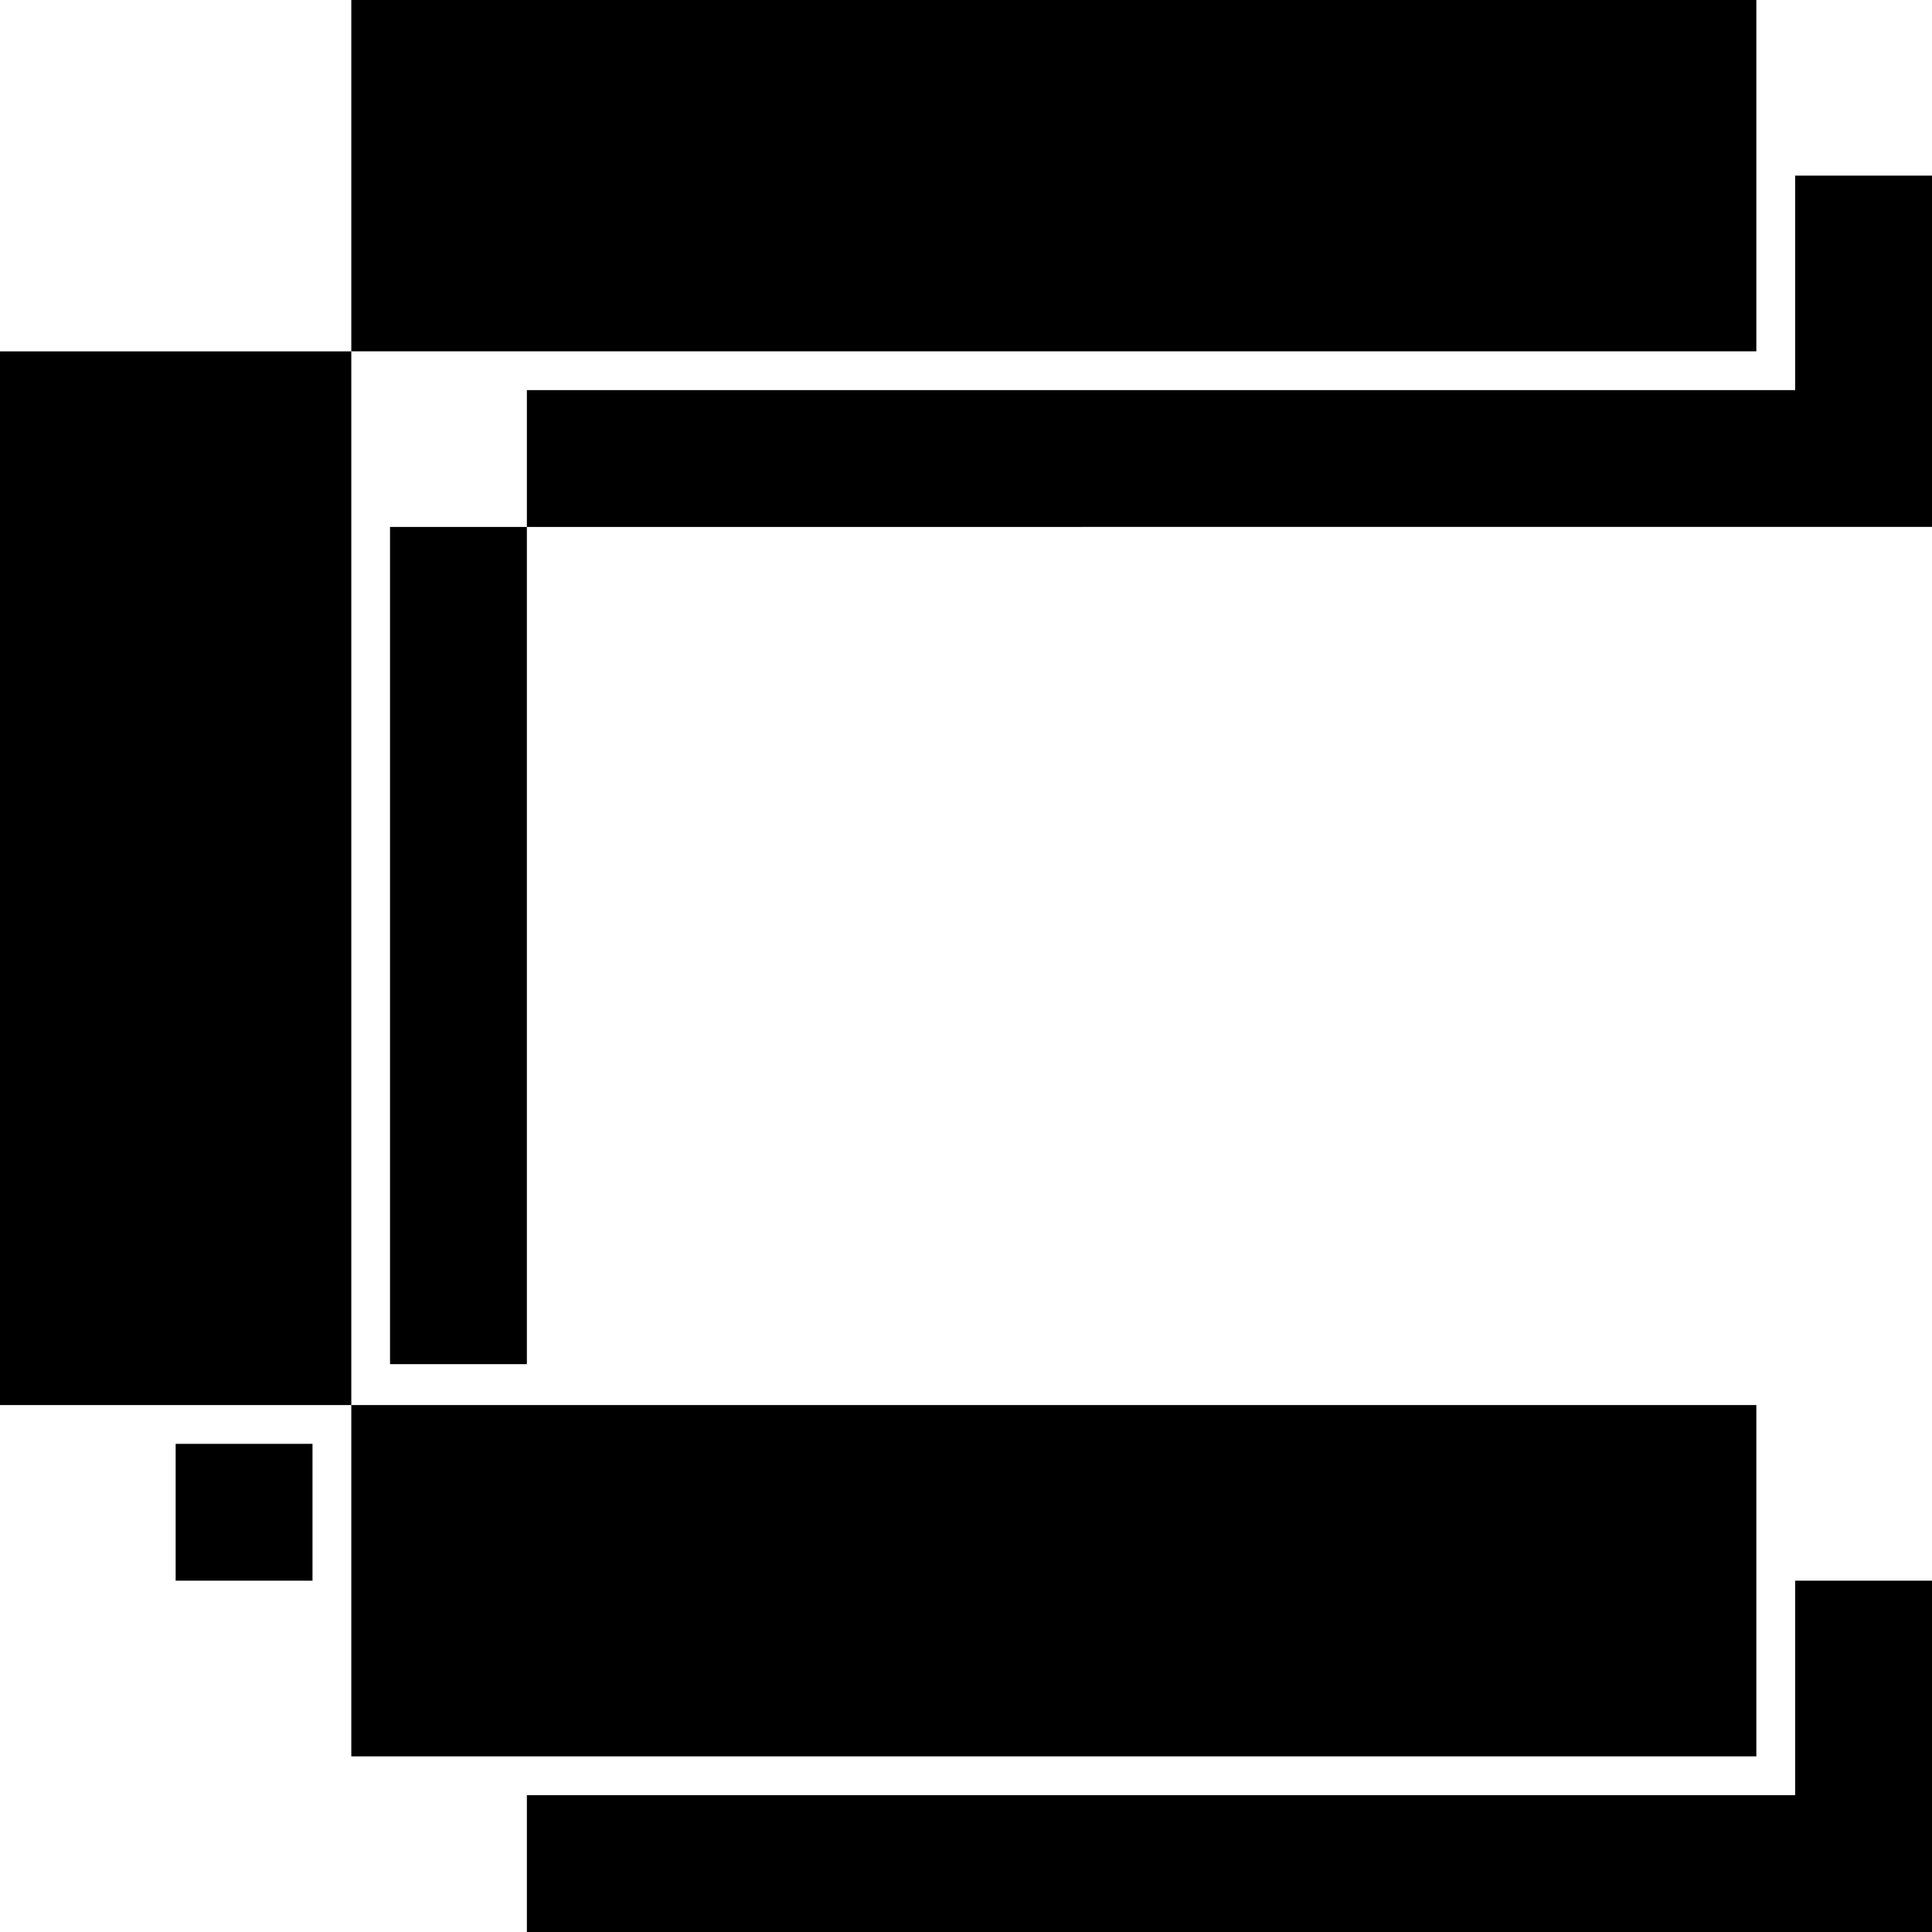
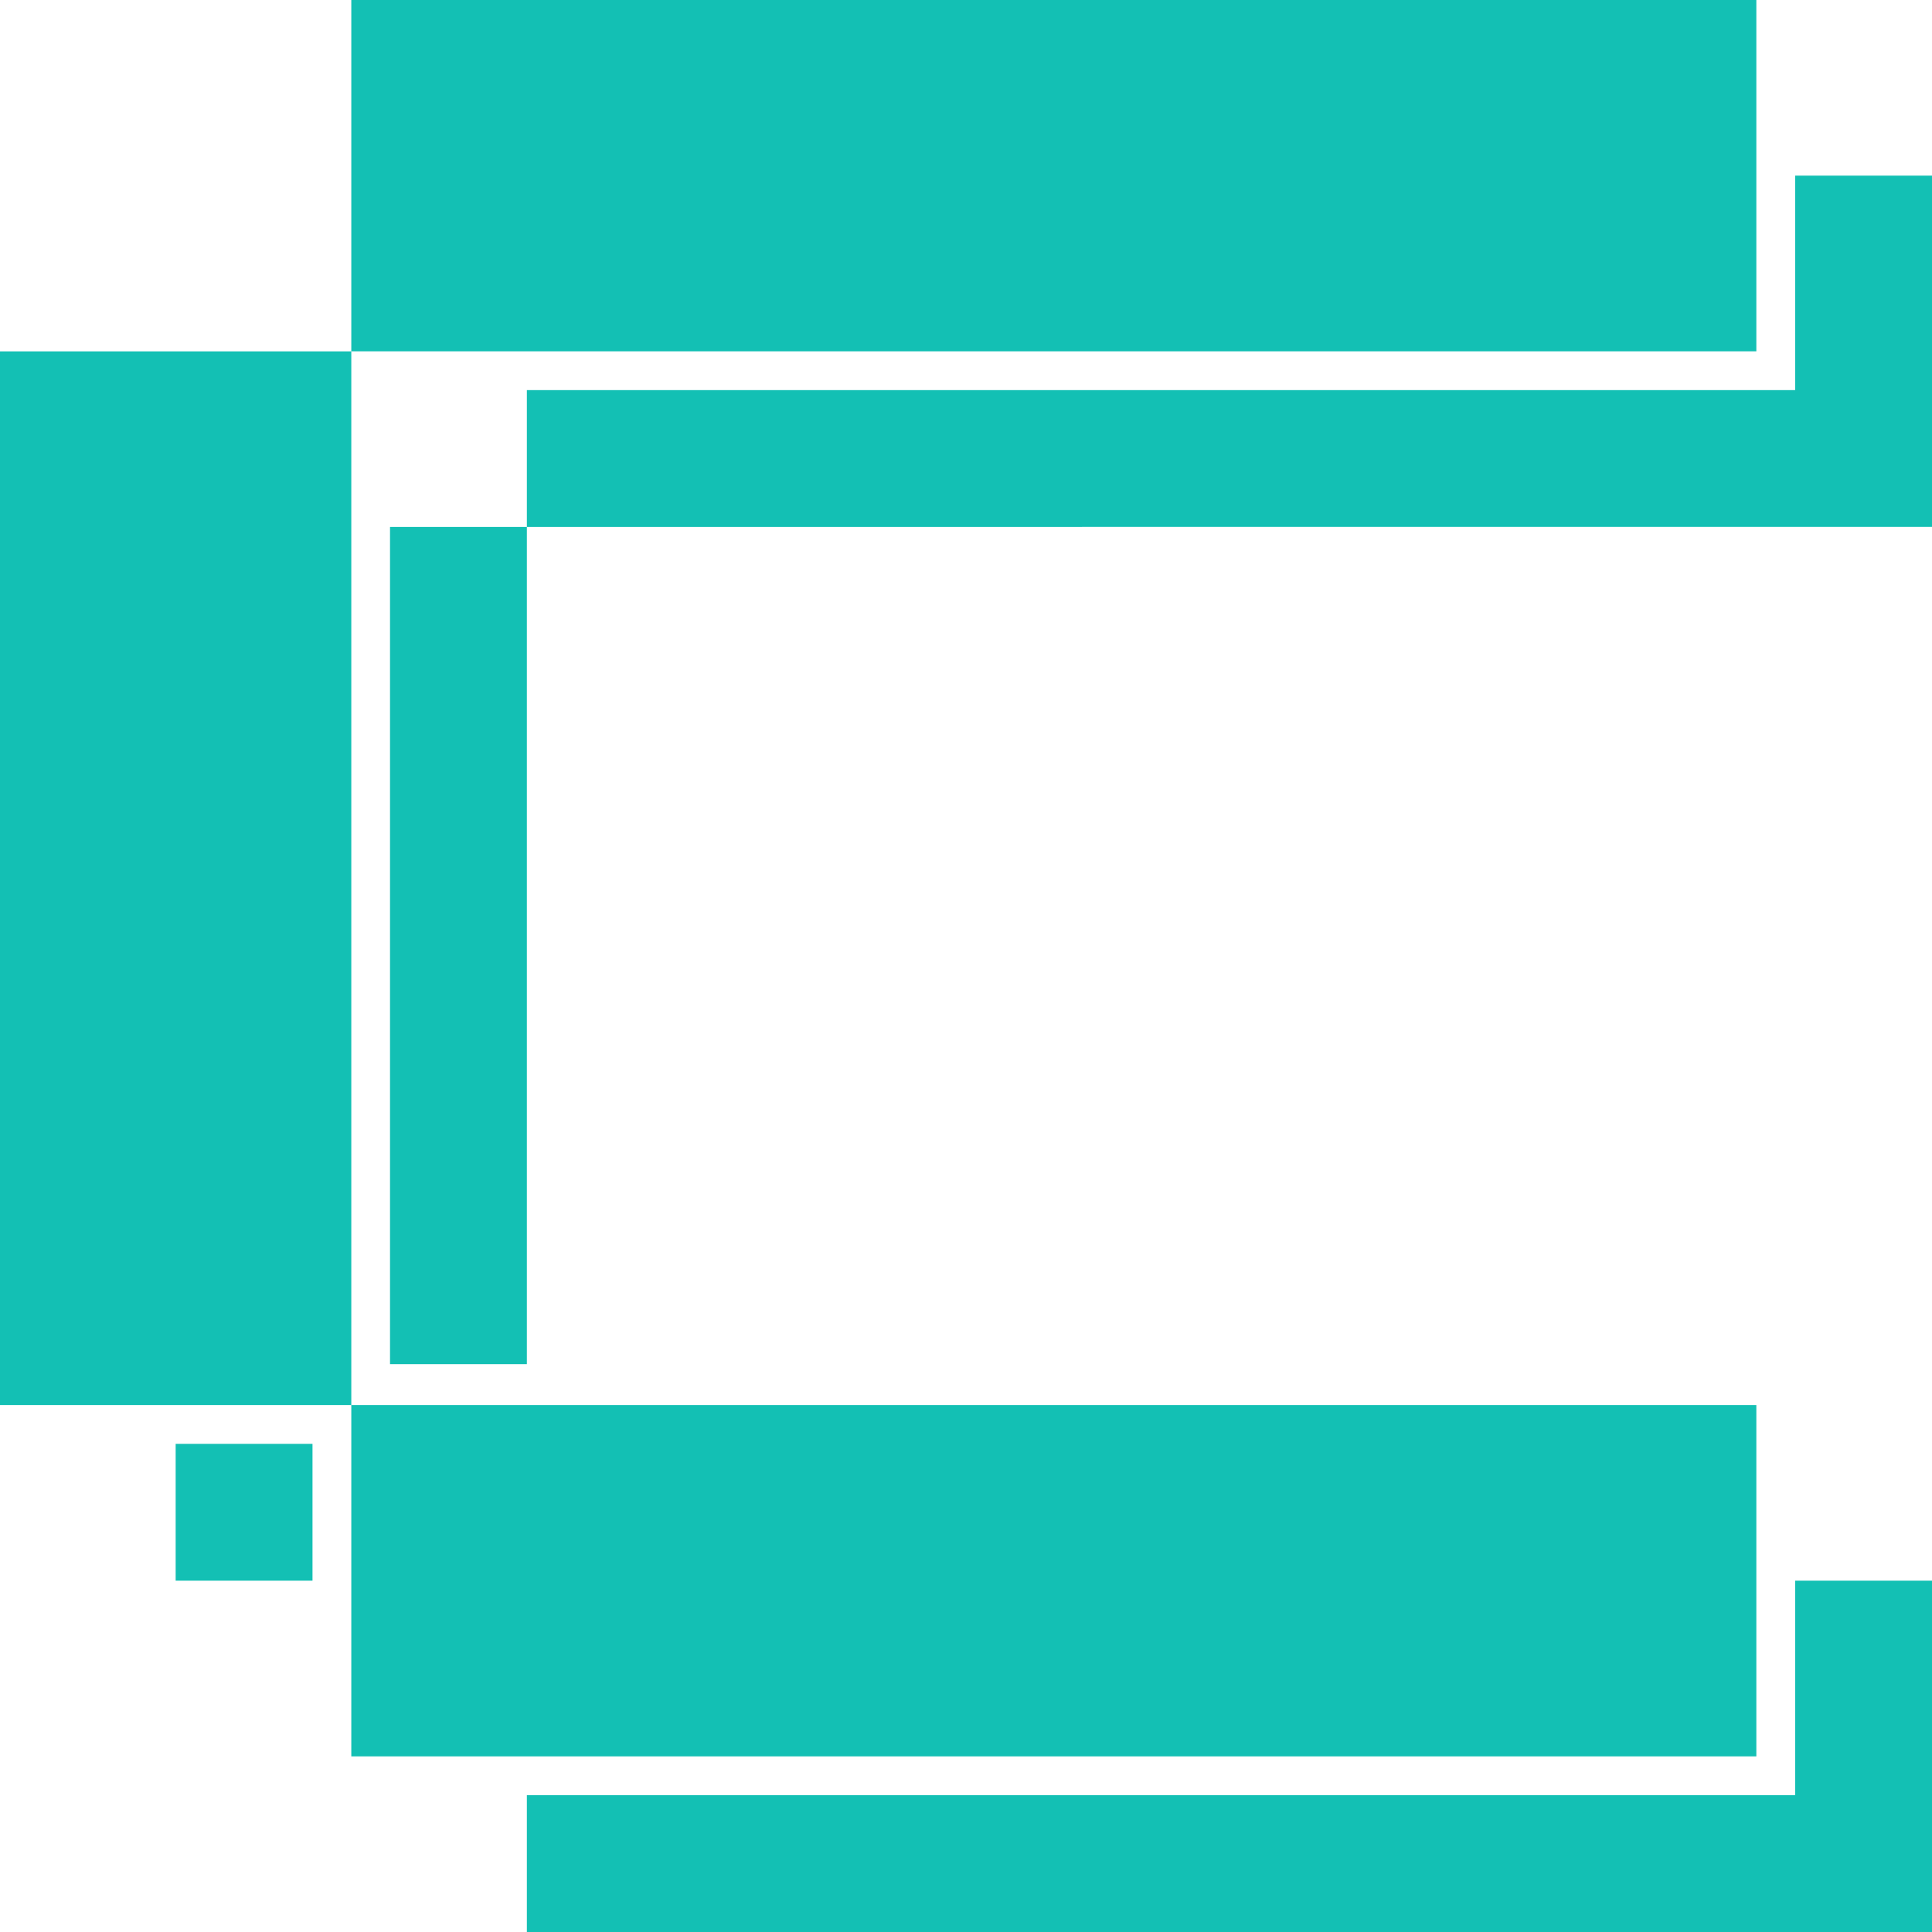
<svg xmlns="http://www.w3.org/2000/svg" role="img" viewBox="0 0 24 24">
-   <path d="M4.364 4.364V0h17.454v4.364zm0 13.09H0V4.365h4.364zm0 0h17.454v4.364H4.364ZM6.545 6.546v-1.7H22.3V2.182H24v4.363zm0 0v10.4h-1.7v-10.4ZM3.882 17.936v1.7h-1.7v-1.7ZM24 24H6.545v-1.7H22.3v-2.664H24Z" />
+   <path fill="#13C0B4" d="M4.364 4.364V0h17.454v4.364zm0 13.09H0V4.365h4.364zm0 0h17.454v4.364H4.364ZM6.545 6.546v-1.7H22.3V2.182H24v4.363zm0 0v10.4h-1.7v-10.4ZM3.882 17.936v1.7h-1.7v-1.7ZM24 24H6.545v-1.7H22.3v-2.664H24Z" />
</svg>
